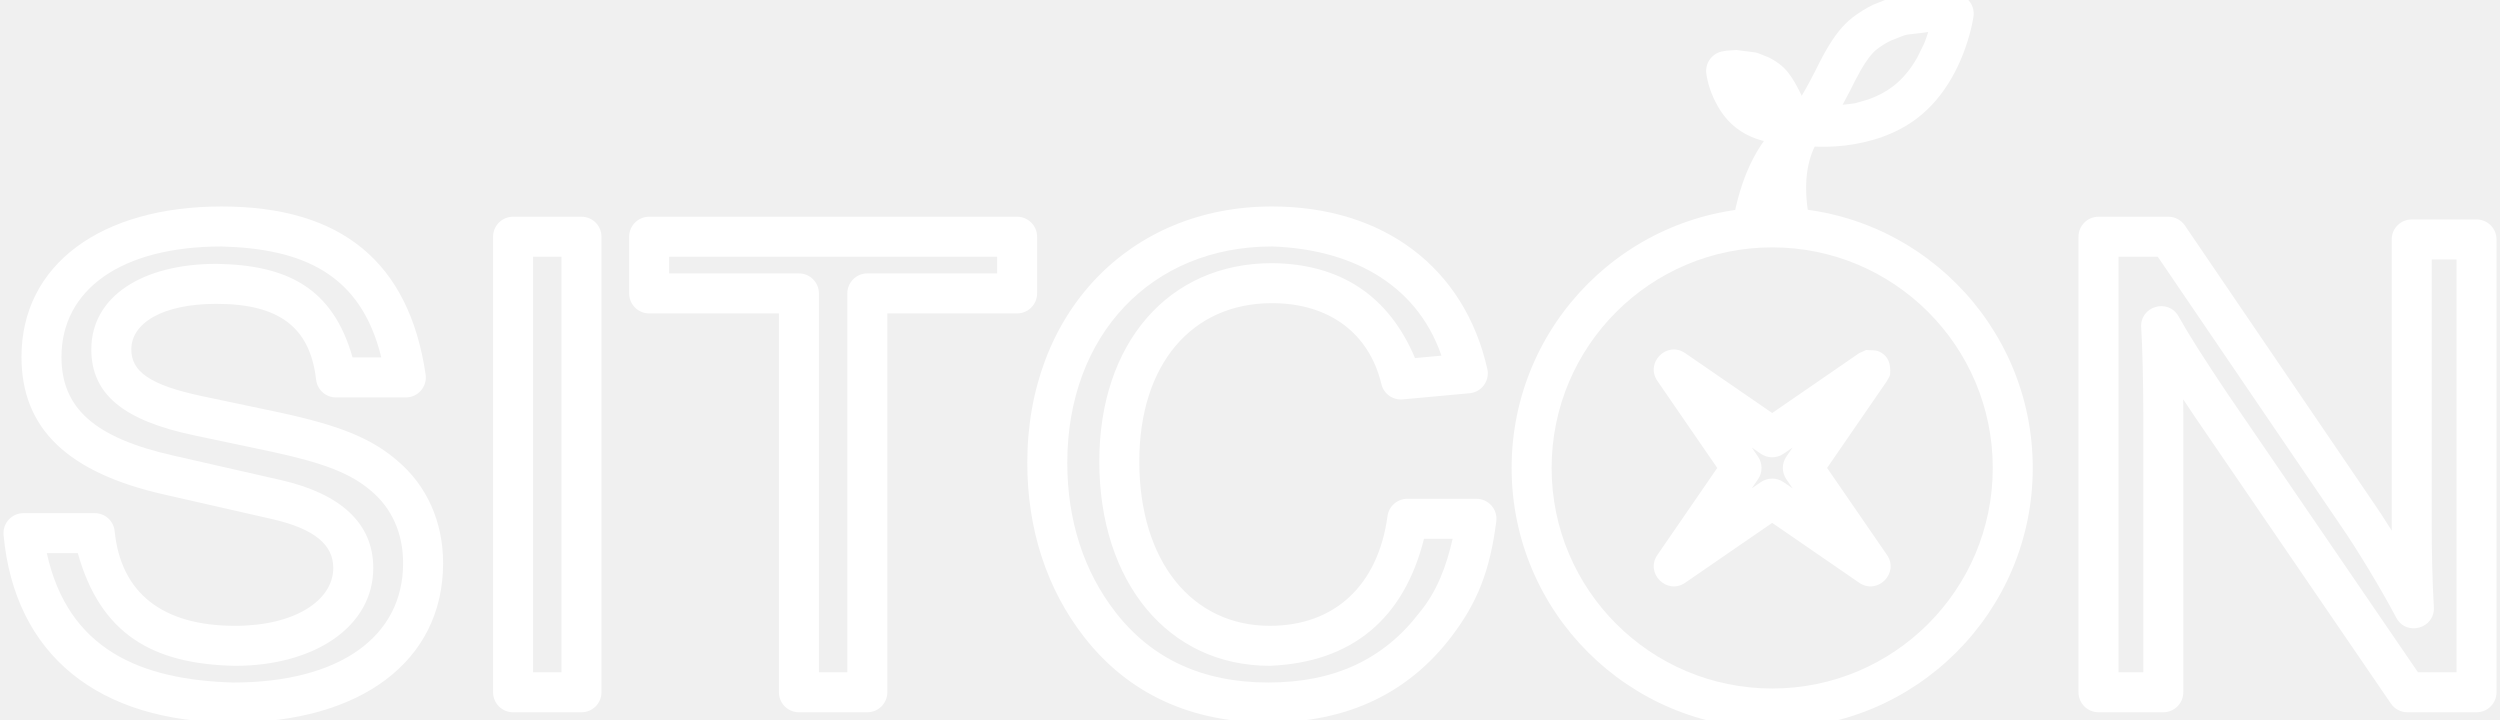
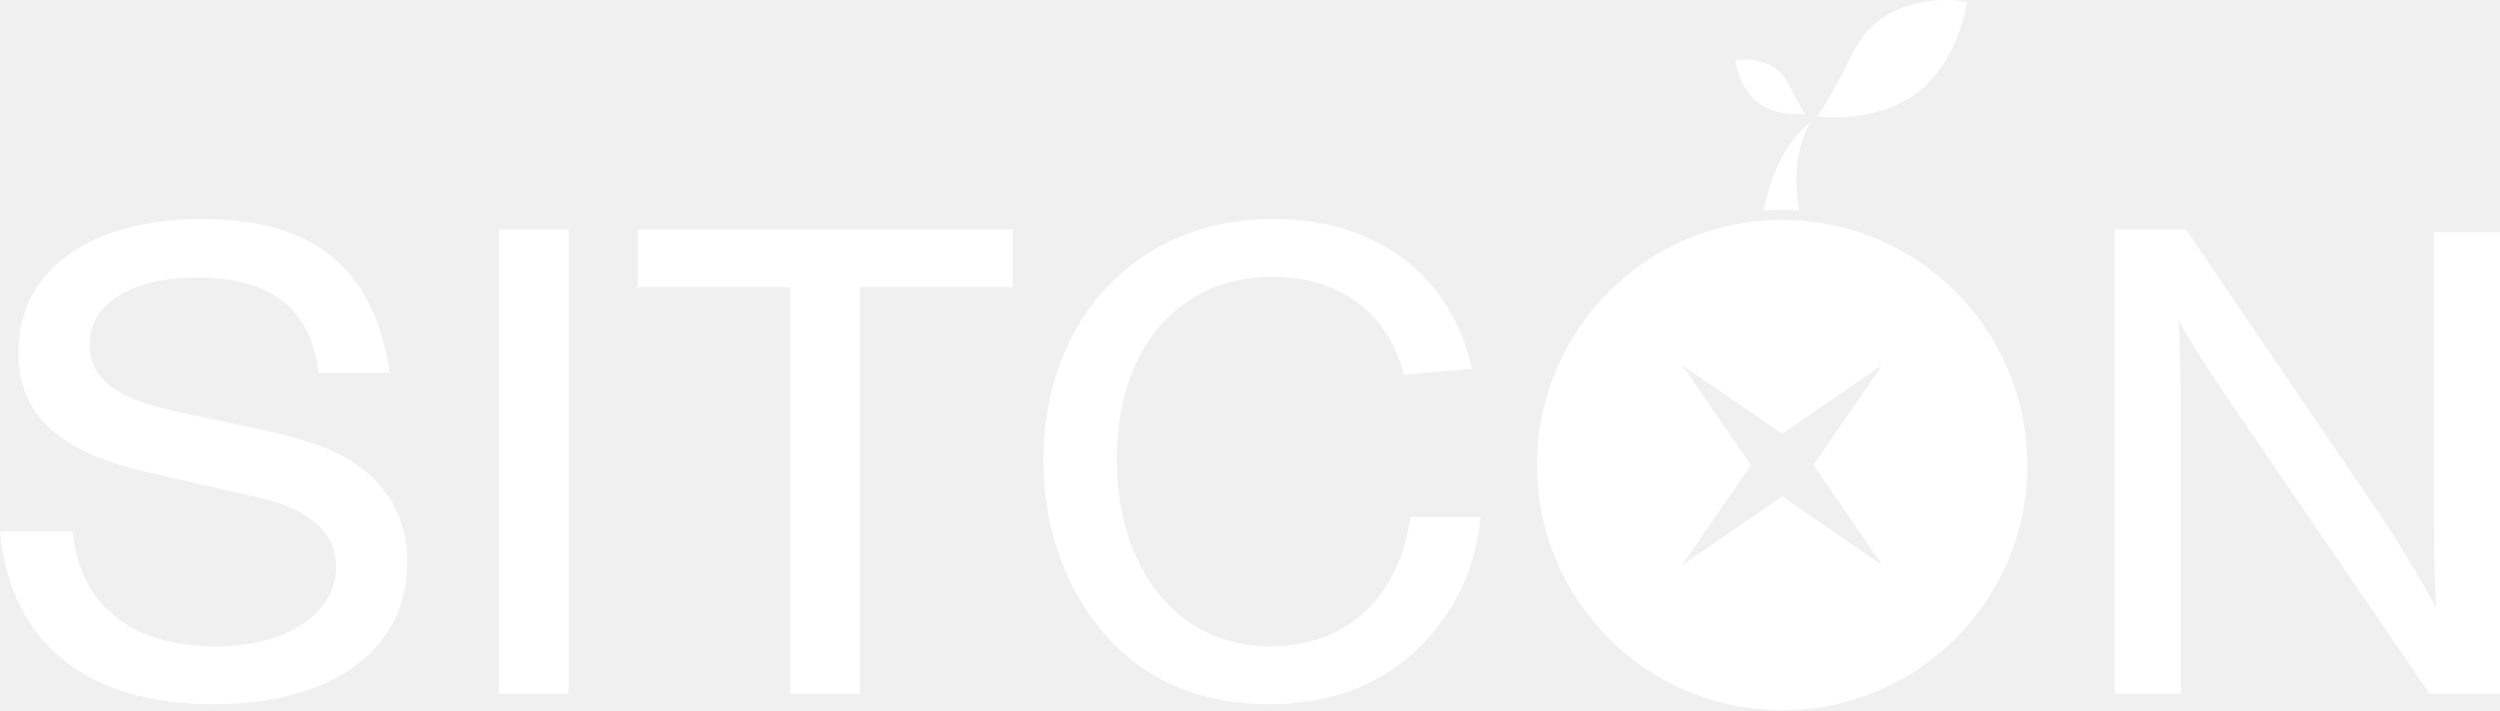
- <svg xmlns="http://www.w3.org/2000/svg" version="1.1" x="0" y="0" width="250" height="72" viewBox="0, 0, 250, 72">
+ <svg xmlns="http://www.w3.org/2000/svg" version="1.1" id="SITCON" x="0px" y="0px" width="245.305px" height="69.694px" viewBox="0 0 245.305 69.694" enable-background="new 0 0 245.305 69.694" xml:space="preserve">
  <g>
-     <path d="M22.15,20.648 C34.131,20.648 40.901,26.195 42.563,37.45 C42.741,38.658 41.805,39.742 40.584,39.742 L33.598,39.742 C32.582,39.742 31.727,38.98 31.611,37.97 C31.015,32.767 27.966,30.385 21.645,30.385 C16.223,30.385 13.132,32.32 13.132,34.942 C13.132,37.118 14.914,38.492 20.186,39.61 L27.972,41.252 C33.948,42.543 37.114,43.817 39.708,46.046 C42.693,48.552 44.311,52.19 44.311,56.32 C44.311,66.169 35.987,72.253 23.301,72.253 C9.839,72.252 1.463,65.493 0.357,53.498 C0.248,52.326 1.171,51.314 2.348,51.314 L9.476,51.314 C10.504,51.314 11.364,52.093 11.466,53.116 C12.079,59.271 16.21,62.583 23.517,62.583 C29.468,62.583 33.327,60.043 33.327,56.797 C33.327,54.51 31.515,52.901 27.25,51.918 L16.453,49.46 C6.857,47.296 2.148,42.926 2.148,35.693 C2.148,26.435 10.137,20.648 22.15,20.648 z M22.15,24.648 C12.12,24.648 6.148,28.974 6.148,35.693 C6.148,40.767 9.377,43.764 17.337,45.559 L28.143,48.019 C34.029,49.375 37.327,52.304 37.327,56.797 C37.327,62.69 31.412,66.583 23.517,66.583 C15.254,66.424 10.049,63.408 7.781,55.314 L4.681,55.314 C6.816,65.003 14.109,67.981 23.301,68.253 C34,68.253 40.311,63.641 40.311,56.32 C40.311,53.347 39.195,50.839 37.119,49.095 C35.115,47.373 32.511,46.325 27.137,45.164 L19.358,43.523 C12.458,42.06 9.132,39.496 9.132,34.942 C9.132,29.616 14.293,26.385 21.645,26.385 C28.686,26.493 33.27,28.753 35.256,35.742 L38.127,35.742 C36.09,27.339 30.224,24.864 22.15,24.648 z" fill="#FFFFFF" />
-     <path d="M58.148,21.673 C59.253,21.673 60.148,22.568 60.148,23.673 L60.148,69.227 C60.148,70.332 59.253,71.227 58.148,71.227 L51.307,71.227 C50.203,71.227 49.307,70.332 49.307,69.227 L49.307,23.673 C49.307,22.568 50.203,21.673 51.307,21.673 L58.148,21.673 z M56.148,25.673 L53.307,25.673 L53.307,67.227 L56.148,67.227 L56.148,25.673 z" fill="#FFFFFF" />
-     <path d="M101.71,21.673 C102.815,21.673 103.71,22.568 103.71,23.673 L103.71,29.341 C103.71,30.446 102.815,31.341 101.71,31.341 L88.733,31.341 L88.733,69.227 C88.733,70.332 87.838,71.227 86.733,71.227 L79.892,71.227 C78.788,71.227 77.892,70.332 77.892,69.227 L77.892,31.341 L64.914,31.341 C63.81,31.341 62.914,30.446 62.914,29.341 L62.914,23.673 C62.914,22.568 63.81,21.673 64.914,21.673 L101.71,21.673 z M99.71,25.673 L66.914,25.673 L66.914,27.341 L79.892,27.341 C80.997,27.341 81.892,28.236 81.892,29.341 L81.892,67.227 L84.733,67.227 L84.733,29.341 C84.733,28.236 85.629,27.341 86.733,27.341 L99.71,27.341 L99.71,25.673 z" fill="#FFFFFF" />
-     <path d="M127.196,20.647 C138.326,20.647 146.43,26.727 148.732,36.889 C148.999,38.068 148.168,39.212 146.964,39.323 L140.268,39.939 C139.278,40.03 138.372,39.38 138.14,38.413 C136.919,33.316 132.908,30.316 127.196,30.316 C119.172,30.316 113.93,36.447 113.93,46.142 C113.93,56.125 119.193,62.582 126.979,62.582 C133.447,62.582 137.804,58.56 138.751,51.609 C138.887,50.618 139.733,49.879 140.733,49.879 L147.645,49.879 C148.85,49.879 149.782,50.937 149.629,52.132 C149.004,57.025 147.777,60.209 145.131,63.678 C140.777,69.385 134.634,72.251 126.836,72.251 C119.08,72.251 112.815,69.365 108.408,63.694 C104.668,58.891 102.729,52.922 102.729,46.278 C102.729,31.333 112.889,20.647 127.196,20.647 z M127.196,24.647 C115.145,24.647 106.729,33.498 106.729,46.278 C106.729,52.054 108.387,57.155 111.565,61.238 C115.194,65.907 120.282,68.251 126.836,68.251 C133.419,68.251 138.375,65.939 141.951,61.252 C143.737,59.104 144.648,56.555 145.265,53.879 L142.401,53.879 C140.391,61.857 135.226,66.243 126.979,66.582 C116.783,66.582 109.93,58.174 109.93,46.142 C109.93,34.364 116.811,26.316 127.196,26.316 C134.022,26.375 138.875,29.563 141.502,35.808 L144.145,35.565 C141.558,28.073 134.694,24.894 127.196,24.647 z" fill="#FFFFFF" />
-     <path d="M216.834,21.673 C217.496,21.673 218.115,22.001 218.488,22.548 L237.344,50.262 C238.435,51.876 237.819,50.945 239.176,53.068 L239.171,52.291 L239.171,23.945 C239.171,22.84 240.067,21.945 241.171,21.945 L247.652,21.945 C248.757,21.945 249.652,22.84 249.652,23.945 L249.652,69.227 C249.652,70.332 248.757,71.227 247.652,71.227 L240.74,71.227 C240.08,71.227 239.462,70.901 239.089,70.356 L219.421,41.586 C218.462,40.147 218.826,40.7 218.321,39.93 L218.33,41.224 L218.33,69.226 C218.33,70.331 217.435,71.226 216.33,71.226 L209.85,71.226 C208.746,71.226 207.85,70.331 207.85,69.226 L207.85,23.673 C207.85,22.568 208.746,21.673 209.85,21.673 L216.834,21.673 z M215.776,25.673 L211.85,25.673 L211.85,67.226 L214.33,67.226 L214.33,41.224 C214.33,38.476 214.241,34.501 214.119,32.759 C213.969,30.631 216.811,29.779 217.857,31.638 C218.939,33.562 220.299,35.707 222.734,39.344 L241.796,67.227 L245.652,67.227 L245.652,25.945 L243.171,25.945 L243.171,52.291 C243.171,55.452 243.242,58.217 243.385,60.713 C243.508,62.86 240.621,63.662 239.619,61.76 C238.156,58.984 235.745,54.977 234.047,52.527 L215.776,25.673 z" fill="#FFFFFF" />
-     <path d="M193.175,-0.851 L195.039,-0.72 C195.393,-0.672 195.661,-0.621 195.831,-0.581 C196.835,-0.342 197.493,0.62 197.35,1.642 C197.291,2.064 197.154,2.743 196.913,3.595 C196.514,5.005 195.952,6.417 195.193,7.749 C194.277,9.357 193.131,10.741 191.723,11.818 C190.674,12.62 189.494,13.239 188.212,13.696 C185.732,14.579 183.182,14.789 180.954,14.631 C180.716,14.614 180.538,14.596 180.428,14.582 C178.959,14.396 178.195,12.733 179.011,11.497 C179.043,11.447 179.11,11.344 179.206,11.193 C179.369,10.934 179.552,10.638 179.75,10.309 C180.316,9.365 180.883,8.353 181.41,7.316 C181.445,7.246 181.807,6.527 181.928,6.289 C182.16,5.836 182.369,5.447 182.584,5.069 C183.416,3.615 184.257,2.514 185.278,1.733 L185.278,1.733 C185.92,1.243 186.597,0.825 187.306,0.478 C190.495,-0.775 188.575,-0.195 193.175,-0.851 z M192.825,3.202 C189.948,3.605 191.182,3.245 189.067,4.069 C188.592,4.302 188.138,4.582 187.708,4.911 L187.708,4.911 C187.199,5.3 186.647,6.022 186.057,7.054 C185.876,7.371 185.695,7.709 185.489,8.112 C185.376,8.333 185.019,9.044 184.976,9.129 L184.258,10.477 C185.933,10.28 185.059,10.448 186.87,9.928 C187.777,9.604 188.591,9.178 189.293,8.64 C190.245,7.913 191.051,6.939 191.718,5.769 C192.641,3.864 192.299,4.731 192.825,3.202 z" fill="#FFFFFF" />
-     <path d="M173.642,5 C176.152,5.36 175.103,5.043 176.848,5.73 C177.241,5.922 177.618,6.154 177.974,6.426 L177.974,6.427 C178.587,6.896 179.057,7.51 179.51,8.302 C179.62,8.494 179.724,8.69 179.84,8.915 C179.899,9.03 180.068,9.368 180.083,9.397 C180.317,9.857 180.569,10.308 180.822,10.728 C180.971,10.977 181.084,11.156 181.142,11.244 C181.958,12.48 181.194,14.143 179.726,14.33 C179.655,14.339 179.552,14.349 179.421,14.359 C178.246,14.442 176.918,14.333 175.599,13.864 C174.9,13.615 174.251,13.274 173.669,12.829 C172.89,12.233 172.264,11.477 171.77,10.609 C171.085,9.407 170.753,8.236 170.633,7.378 C170.491,6.356 171.149,5.393 172.152,5.155 C172.265,5.128 172.424,5.098 172.625,5.071 L173.642,5 z" fill="#FFFFFF" />
-     <path d="M180.086,11.209 L180.737,11.292 C182.081,11.817 182.139,13.026 181.732,14.154 C180.614,16.1 180.36,18.543 180.853,21.48 C181.066,22.752 180.037,23.891 178.75,23.807 C178.171,23.769 177.68,23.75 177.219,23.75 C176.708,23.75 176.164,23.773 175.532,23.819 C174.21,23.914 173.163,22.721 173.429,21.423 C174.296,17.184 175.942,13.856 178.744,11.599 L179.412,11.232 L180.086,11.209 z" fill="#FFFFFF" />
-     <path d="M177.219,20.737 C191.61,20.737 203.276,32.403 203.276,46.794 C203.276,61.185 191.61,72.851 177.219,72.851 C162.829,72.851 151.162,61.185 151.162,46.794 C151.162,32.403 162.829,20.737 177.219,20.737 z M177.219,24.737 C165.038,24.737 155.162,34.613 155.162,46.794 C155.162,58.975 165.038,68.851 177.219,68.851 C189.401,68.851 199.276,58.975 199.276,46.794 C199.276,34.613 189.401,24.737 177.219,24.737 z M186.61,35 C187.05,35.054 187.531,34.969 187.929,35.162 C188.881,35.622 189.086,36.442 189.012,37.402 C188.993,37.656 188.801,37.866 188.696,38.098 L182.711,46.794 L188.696,55.49 C189.954,57.318 187.742,59.53 185.914,58.272 L177.218,52.287 L168.522,58.272 C166.694,59.53 164.482,57.318 165.741,55.49 L171.725,46.794 L165.741,38.098 C164.482,36.27 166.694,34.058 168.522,35.316 L177.218,41.301 L185.914,35.316 L186.61,35 z M179.262,44.751 L178.352,45.377 C177.669,45.847 176.767,45.847 176.084,45.377 L175.175,44.751 L175.801,45.66 C176.271,46.343 176.271,47.245 175.801,47.928 L175.175,48.837 L176.084,48.211 C176.767,47.742 177.669,47.742 178.352,48.211 L179.262,48.837 L178.636,47.928 C178.166,47.245 178.166,46.343 178.636,45.66 L179.262,44.751 z" fill="#FFFFFF" />
+     <path fill="#FFFFFF" d="M31.25,36.584c-0.72-6.283-4.68-9.357-11.953-9.357c-6.408,0-10.513,2.596-10.513,6.557   c0,3.347,2.521,5.327,8.641,6.625l7.777,1.64c5.688,1.229,8.568,2.391,10.872,4.371c2.521,2.117,3.889,5.19,3.889,8.742   c0,8.605-7.345,13.933-19.01,13.933C8.496,69.094,1.008,63.084,0,52.156h7.128c0.721,7.239,5.761,11.269,14.041,11.269   c6.913,0,11.81-3.21,11.81-7.786c0-3.415-2.593-5.668-7.633-6.829l-10.801-2.459C5.76,44.37,1.8,40.682,1.8,34.535   c0-7.991,6.984-13.045,18.002-13.045c11.017,0,16.921,4.849,18.434,15.094H31.25z" />
+     <path fill="#FFFFFF" d="M55.8,68.069h-6.841V22.515H55.8V68.069z" />
+     <path fill="#FFFFFF" d="M84.385,68.069h-6.841V28.183H62.566v-5.668h36.796v5.668H84.385V68.069z" />
+     <path fill="#FFFFFF" d="M137.737,36.789c-1.44-6.011-6.265-9.631-12.889-9.631c-9.217,0-15.266,7.104-15.266,17.826   c0,10.996,6.049,18.44,15.049,18.44c7.489,0,12.674-4.78,13.754-12.703h6.912c-0.576,4.508-1.656,7.376-4.104,10.586   c-3.96,5.19-9.505,7.786-16.705,7.786c-7.129,0-12.817-2.596-16.85-7.786c-3.456-4.439-5.257-9.972-5.257-16.187   c0-13.864,9.289-23.631,22.467-23.631c10.225,0,17.497,5.464,19.585,14.684L137.737,36.789z" />
+     <path fill="#FFFFFF" d="M238.392,68.069l-19.657-28.754c-2.377-3.551-3.816-5.805-4.969-7.854c0.144,2.049,0.216,6.352,0.216,8.605   v28.002h-6.48V22.515h6.984l18.866,27.729c1.8,2.596,4.248,6.693,5.688,9.426c-0.145-2.527-0.217-5.327-0.217-8.537V22.787h6.481   v45.282H238.392z" />
+     <g>
+       <path fill="#FFFFFF" d="M184.145,2.164c4.056-3.102,8.876-1.957,8.876-1.957s-0.805,5.762-4.861,8.864    c-4.057,3.102-9.828,2.369-9.828,2.369s1.255-1.902,2.513-4.376C181.579,5.619,182.65,3.307,184.145,2.164z" />
+       <path fill="#FFFFFF" d="M174.411,6.857c-1.894-1.448-4.145-0.914-4.145-0.914s0.376,2.691,2.27,4.139    c1.894,1.449,4.589,1.106,4.589,1.106s-0.586-0.888-1.173-2.043C175.609,8.47,175.109,7.391,174.411,6.857z" />
+       <path fill="#FFFFFF" d="M174.871,20.592c0.554,0,1.108,0.025,1.661,0.061c-0.494-2.948-0.397-6.018,1.118-8.654    c-2.651,2.135-3.942,5.404-4.61,8.667C173.649,20.622,174.26,20.592,174.871,20.592z" />
+       <path fill="#FFFFFF" d="M174.871,21.579c-13.286,0-24.057,10.771-24.057,24.057s10.771,24.057,24.057,24.057    c13.286,0,24.057-10.771,24.057-24.057S188.157,21.579,174.871,21.579z M184.7,55.466l-9.83-6.765l-9.83,6.765l6.765-9.83    l-6.765-9.83l9.83,6.765l9.83-6.765l-6.765,9.83L184.7,55.466z" />
+     </g>
  </g>
</svg>
